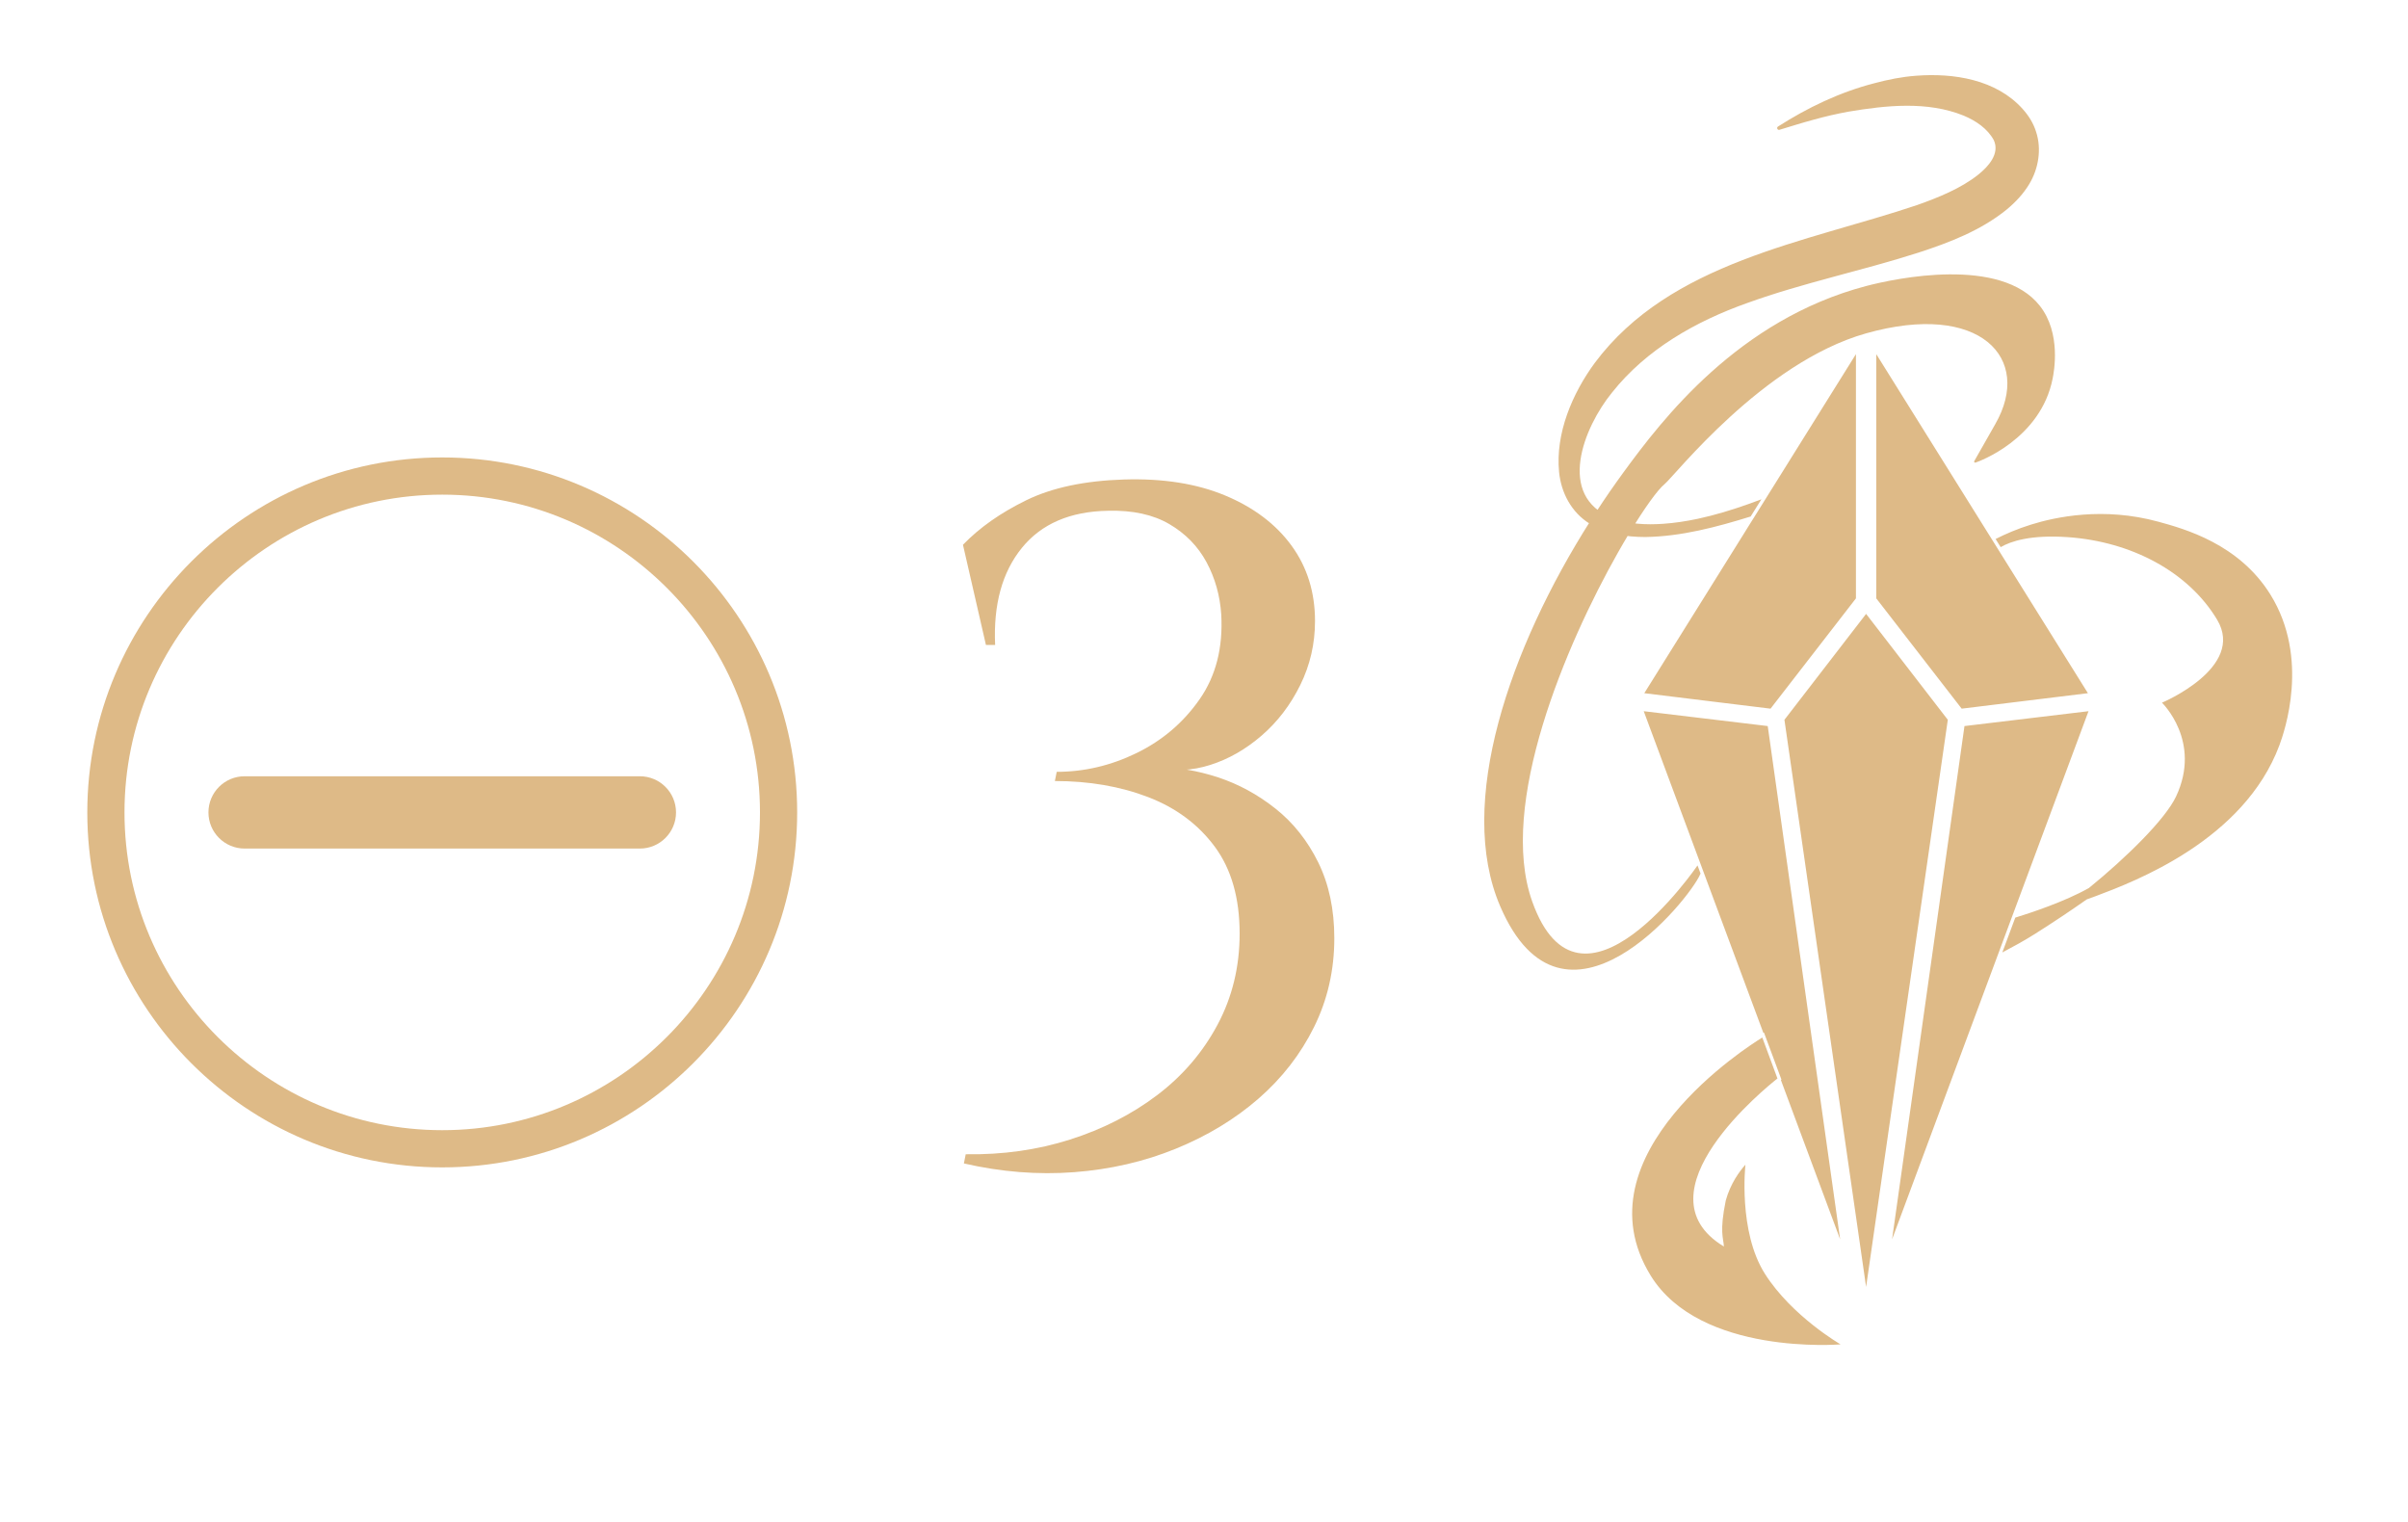
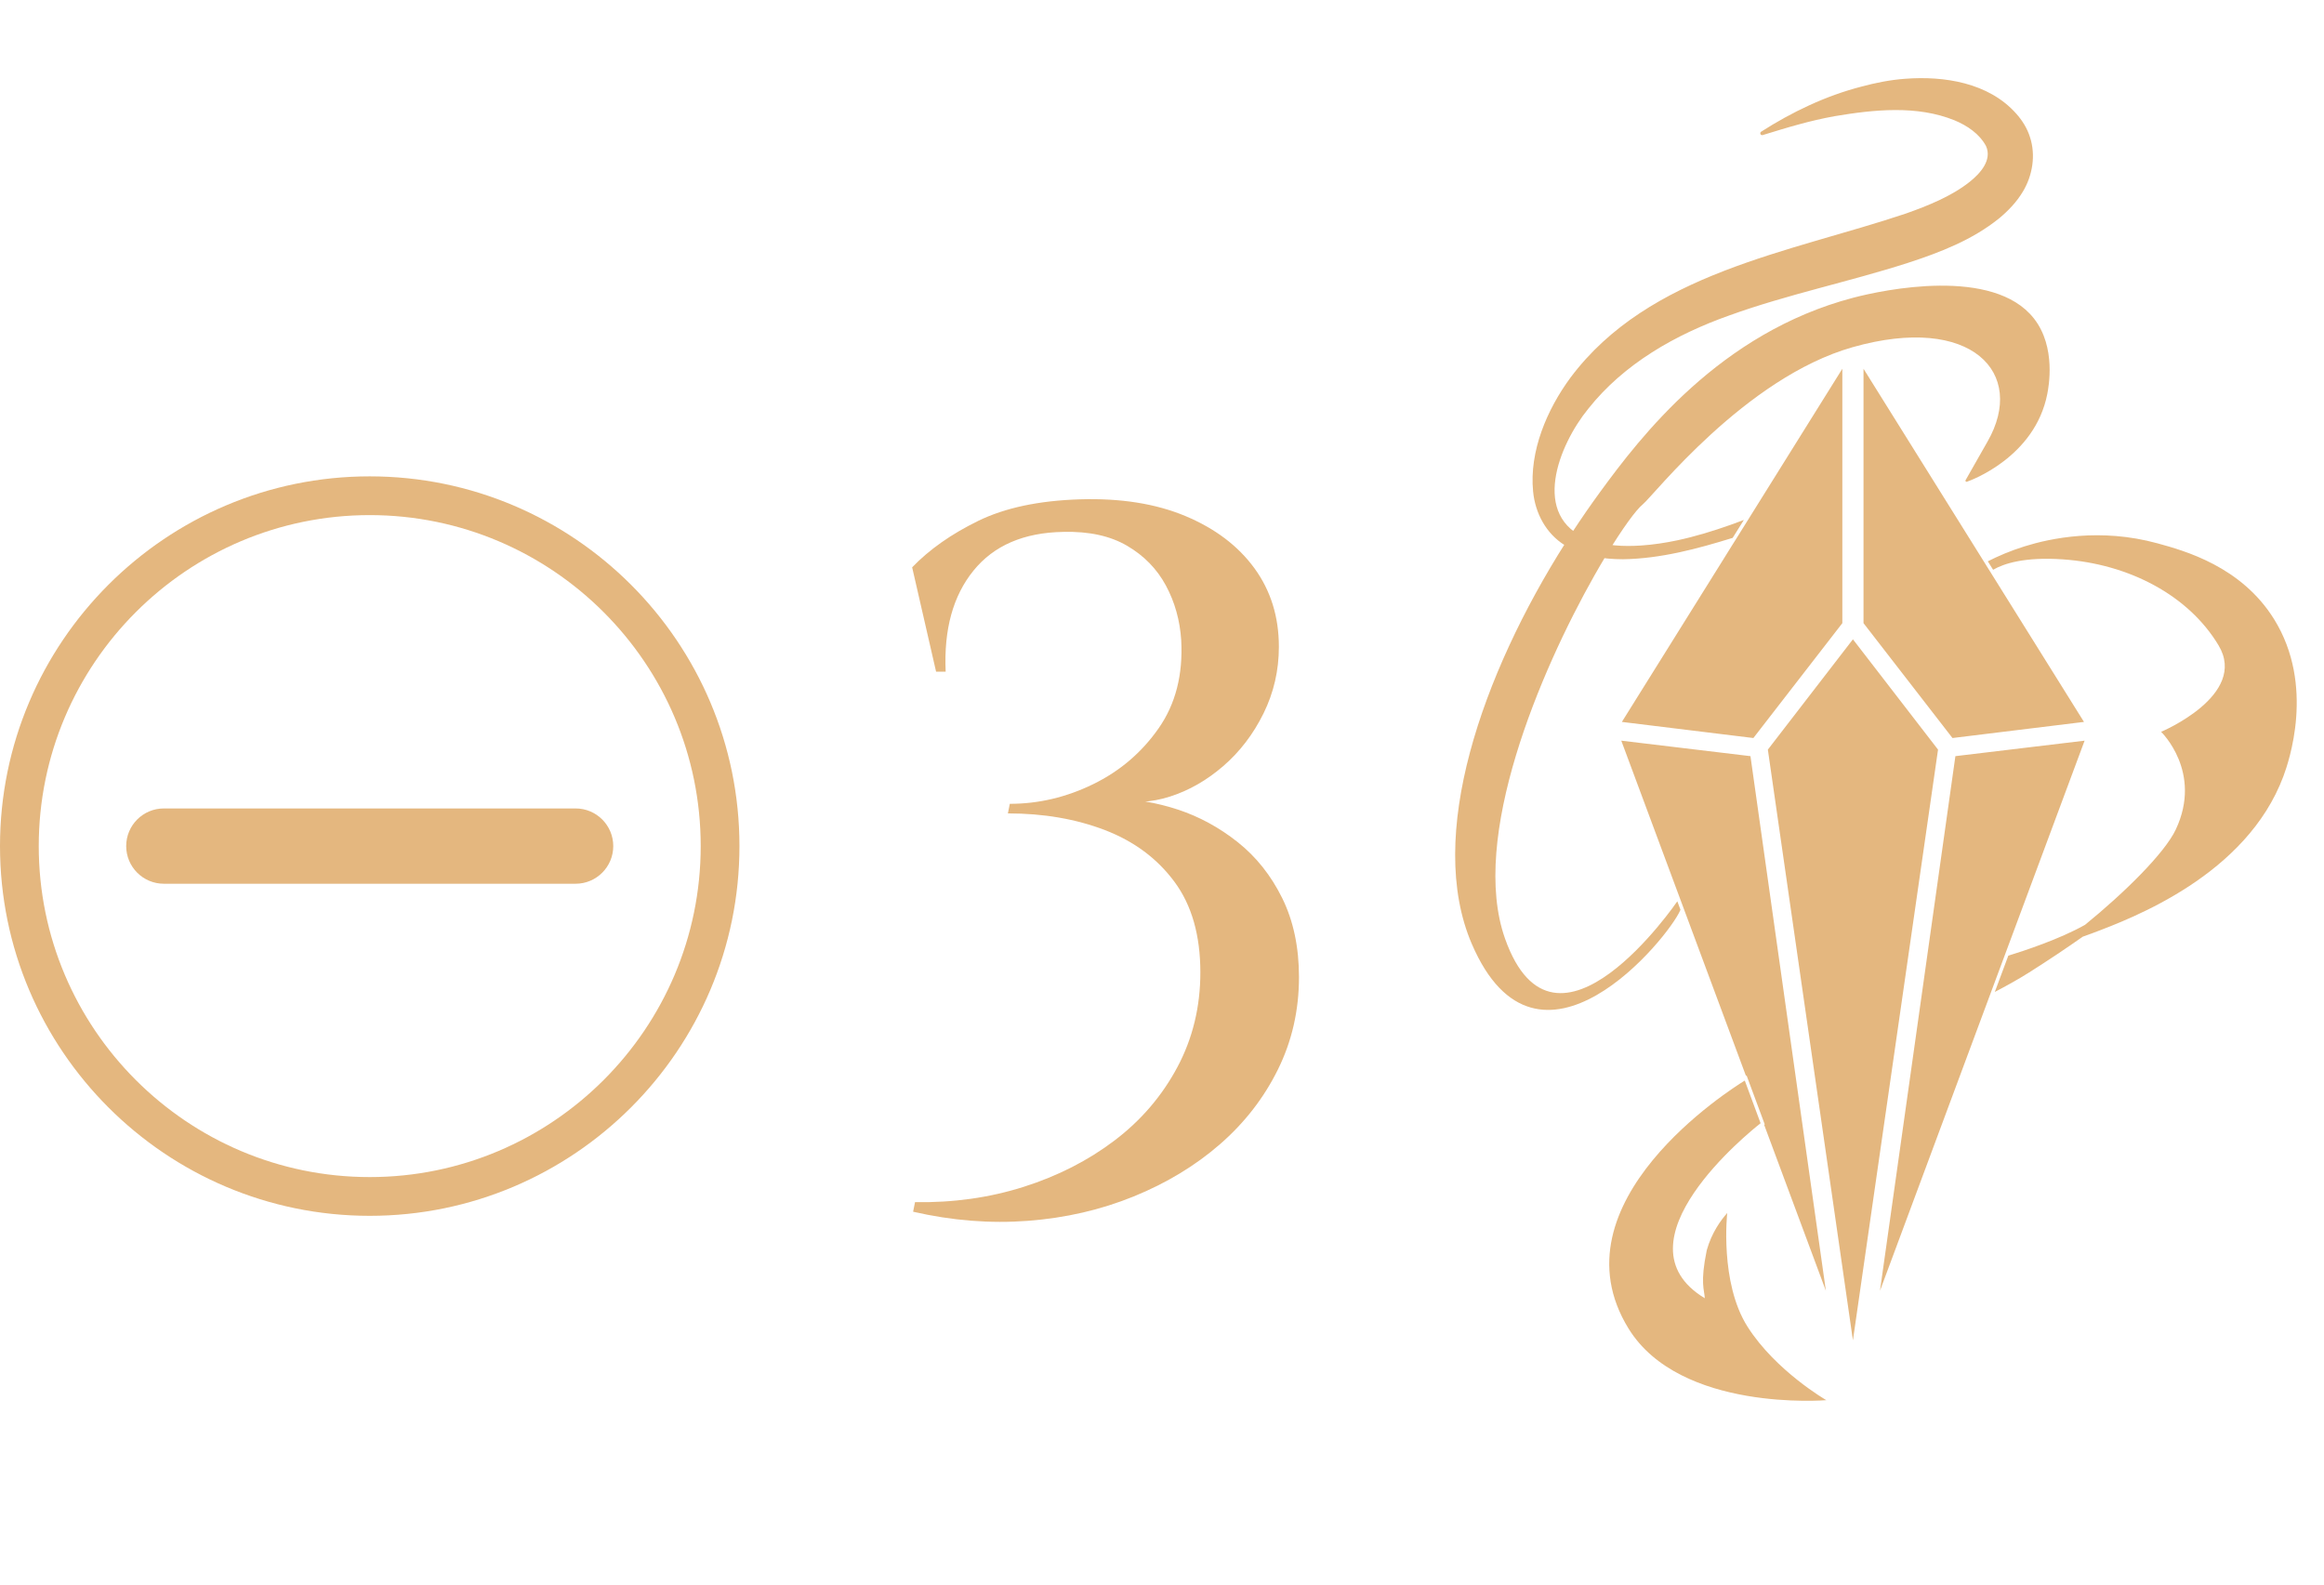
- <svg xmlns="http://www.w3.org/2000/svg" xmlns:ns1="https://www.affinity.studio/" width="100%" height="100%" viewBox="0 0 4749 3001" version="1.1" xml:space="preserve" style="fill-rule:evenodd;clip-rule:evenodd;stroke-linejoin:round;stroke-miterlimit:2;">
-   <g transform="matrix(1,0,0,1,-11331,-10930)">
-     <g id="Ether-Minus-3" ns1:id="Ether Minus 3" transform="matrix(4.215536,0,0,3.194742,11331.326,10930.207)">
-       <rect x="0" y="0" width="1126.31" height="939.043" style="fill:none;" />
-       <g id="_--3-Ether" ns1:id="- 3 Ether" transform="matrix(0.988407,0,0,1.304226,171.632,-174.1422)">
-         <g id="Ether-Icon" ns1:id="Ether Icon" transform="matrix(0.64,0,0,0.64,790.0075,747.3992)">
-           <path d="M0,-861.776C-1.942,-868.034 -5.481,-873.707 -9.836,-878.56C-29.439,-900.576 -61.103,-905.357 -88.638,-903.256C-99.188,-902.499 -109.566,-900.413 -119.751,-897.674C-145.08,-891.157 -168.957,-879.692 -190.886,-865.684C-192.176,-864.855 -191.251,-862.831 -189.778,-863.282C-181.238,-865.881 -172.779,-868.538 -164.286,-870.825C-155.812,-873.155 -147.329,-875.126 -138.837,-876.68C-110.832,-881.375 -80.357,-884.636 -53.507,-873.731C-44.406,-869.904 -35.971,-864.198 -31.252,-855.566C-26.691,-845.481 -35.414,-835.981 -42.929,-830.002C-55.627,-819.903 -72.516,-813.088 -88.092,-807.588C-170.285,-779.942 -270.504,-765.638 -326.309,-691.007C-342.925,-668.439 -355.604,-638.794 -352.789,-610.209C-351.273,-594.768 -343.572,-580.295 -330.217,-572.042C-317.941,-564.374 -303.204,-562.149 -288.967,-562.14C-262.352,-562.528 -236.222,-569.524 -211.099,-577.312L-203.158,-590.034C-206.265,-588.855 -209.377,-587.709 -212.499,-586.596C-224.871,-582.199 -237.454,-578.353 -250.287,-575.591C-258.775,-573.802 -267.363,-572.474 -276.005,-571.898C-288.525,-571.049 -301.516,-571.63 -313.284,-576.118C-355.019,-592.331 -334.595,-643.287 -313.654,-668.938C-288.281,-700.967 -251.644,-721.721 -213.463,-735.244C-172.438,-750.096 -128.421,-759.121 -86.845,-772.5C-64.024,-779.923 -40.934,-788.804 -21.896,-804.188C-15.374,-809.587 -9.37,-815.898 -4.987,-823.269C1.774,-834.552 4.201,-848.919 0,-861.776M173.318,-519.536C149.988,-557.13 109.651,-568.188 90.49,-573.443C49.801,-584.596 14.423,-576.991 -3.798,-571.311C-14.033,-568.121 -22.797,-564.305 -29.949,-560.667L-26.194,-554.657C-18.617,-559.078 -3.888,-563.93 23.371,-562.049C70.49,-558.798 112.701,-536.358 133.888,-500.979C155.08,-465.607 93.081,-439.618 93.081,-439.618C93.081,-439.618 122.768,-411.101 103.484,-370.216C95.599,-353.5 67.06,-325.346 39.073,-302.593C21.077,-292.402 -4.665,-283.98 -15.399,-280.689L-24.985,-254.925C-17.044,-259.122 -8.975,-263.504 -0.838,-268.641C12.671,-277.175 25.441,-285.72 37.479,-294.171C38.984,-294.702 41.211,-295.486 44.037,-296.549C72.84,-307.36 153.648,-337.854 179.904,-408.051C183.659,-418.09 202.563,-472.406 173.318,-519.536M2.777,-733.094C-26.104,-769.865 -103.889,-753.496 -125.719,-747.743C-220.315,-722.818 -276.635,-648.99 -305.236,-609.857C-306.971,-607.484 -308.695,-605.089 -310.407,-602.677C-316.994,-593.404 -323.424,-583.84 -329.635,-574.053L-329.635,-574.047C-389.251,-480.139 -429.123,-365.42 -396.341,-289.095C-349.244,-179.462 -256.394,-293.745 -248.341,-312.895C-248.291,-313.018 -248.229,-313.158 -248.168,-313.309L-250.384,-319.258C-250.457,-319.174 -250.524,-319.09 -250.596,-319.006C-250.596,-319.006 -337.112,-192.467 -372.697,-292.727C-398.104,-364.312 -347.689,-482.624 -309.417,-550.342C-306.54,-555.429 -303.737,-560.231 -301.034,-564.702C-289.332,-584.092 -279.612,-597.349 -274.911,-601.116C-267.541,-607.025 -202.302,-691.078 -125.804,-712.729C-41.499,-736.591 -2.209,-694.374 -30.184,-645.638C-35.438,-636.483 -42.529,-623.959 -45.724,-618.301C-46.138,-617.568 -45.276,-616.779 -44.582,-617.255C-42.288,-618.038 3.466,-634.496 12.263,-679.45C13.152,-683.982 18.777,-712.724 2.777,-733.094M-200.517,-17.215C-220.495,-48.62 -214.966,-97.994 -214.966,-97.994C-219.437,-92.952 -225.985,-84.122 -229.499,-71.553C-234.301,-48.161 -231.212,-43.83 -230.893,-37.467C-296.697,-77.188 -198.738,-155.852 -191.675,-161.409C-191.412,-161.611 -191.278,-161.717 -191.278,-161.717L-202.498,-192.008C-202.498,-192.008 -202.655,-191.913 -202.951,-191.734C-211.586,-186.435 -340.128,-105.56 -285.085,-16.034C-248.436,43.581 -144.612,34.896 -144.612,34.896C-144.612,34.896 -180.533,14.185 -200.517,-17.215M-28.294,-553.347L-32.041,-559.362L-118.203,-697.37L-118.203,-516.761L-55.043,-435.21L38.319,-446.648L-28.294,-553.347ZM-52.971,-422.341L-106.518,-42.783L-27.308,-255.785L-17.718,-281.548L38.763,-433.336L-52.971,-422.341ZM-201.062,-588.723L-209,-576.003L-211.318,-572.329L-217.604,-562.221L-289.764,-446.648L-196.403,-435.21L-133.241,-516.761L-133.241,-697.37L-201.062,-588.723ZM-202.498,-192.008C-202.498,-192.008 -202.655,-191.913 -202.951,-191.734L-191.675,-161.409C-191.412,-161.611 -191.278,-161.717 -191.278,-161.717L-202.498,-192.008ZM-202.498,-192.008C-202.498,-192.008 -202.655,-191.913 -202.951,-191.734L-191.675,-161.409C-191.412,-161.611 -191.278,-161.717 -191.278,-161.717L-202.498,-192.008ZM-144.927,-42.783L-198.473,-422.341L-290.183,-433.336L-248.075,-320.129L-245.857,-314.163L-201.679,-195.385L-201.234,-195.656L-200.199,-192.87L-188.957,-162.572L-188.341,-160.895L-188.736,-160.575L-144.927,-42.783ZM-65.297,-426.975L-125.723,-7.603L-186.122,-426.975L-125.723,-505.298L-65.297,-426.975Z" style="fill:rgb(222,186,135);fill-rule:nonzero;" />
-         </g>
-         <g id="_--Modifier" ns1:id="- Modifier" transform="matrix(1.650327,0,0,1.650327,-132.4037,-336.8484)">
-           <g transform="matrix(1,0,0,1,158.4851,528.3295)">
-             <path d="M0,-20.726L-46.323,-20.726L-46.323,-20.729L-67.052,-20.729L-67.052,-20.726L-113.375,-20.726C-119.096,-20.726 -123.74,-16.086 -123.74,-10.362C-123.74,-4.637 -119.096,0.003 -113.375,0.003L0,0.003C5.72,0.003 10.364,-4.637 10.364,-10.362C10.364,-16.086 5.72,-20.726 0,-20.726" style="fill:rgb(222,186,135);fill-rule:nonzero;" />
+ <svg xmlns="http://www.w3.org/2000/svg" xmlns:ns1="https://www.affinity.studio/" width="100%" height="100%" viewBox="0 0 4400 3000" version="1.1" xml:space="preserve" style="fill-rule:evenodd;clip-rule:evenodd;stroke-linejoin:round;stroke-miterlimit:2;">
+   <g transform="matrix(1,0,0,1,-10000,-8000)">
+     <g transform="matrix(1,0,0,1,24577.608,4761)">
+       <g id="Ether-Minus-3" ns1:id="Ether Minus 3" transform="matrix(3.906562,0,0,3.194742,-14577.608,3239)">
+         <rect x="0" y="0" width="1126.31" height="939.043" style="fill:none;" />
+         <g id="_--3-Ether" ns1:id="- 3 Ether" transform="matrix(1.066581,0,0,1.304226,141.2201,-174.1422)">
+           <g id="Ether-Icon" ns1:id="Ether Icon" transform="matrix(0.64,0,0,0.64,790.0075,747.3992)">
+             <path d="M0,-861.776C-1.942,-868.034 -5.481,-873.707 -9.836,-878.56C-29.439,-900.576 -61.103,-905.357 -88.638,-903.256C-99.188,-902.499 -109.566,-900.413 -119.751,-897.674C-145.08,-891.157 -168.957,-879.692 -190.886,-865.684C-192.176,-864.855 -191.251,-862.831 -189.778,-863.282C-181.238,-865.881 -172.779,-868.538 -164.286,-870.825C-155.812,-873.155 -147.329,-875.126 -138.837,-876.68C-110.832,-881.375 -80.357,-884.636 -53.507,-873.731C-44.406,-869.904 -35.971,-864.198 -31.252,-855.566C-26.691,-845.481 -35.414,-835.981 -42.929,-830.002C-55.627,-819.903 -72.516,-813.088 -88.092,-807.588C-170.285,-779.942 -270.504,-765.638 -326.309,-691.007C-342.925,-668.439 -355.604,-638.794 -352.789,-610.209C-351.273,-594.768 -343.572,-580.295 -330.217,-572.042C-317.941,-564.374 -303.204,-562.149 -288.967,-562.14C-262.352,-562.528 -236.222,-569.524 -211.099,-577.312L-203.158,-590.034C-206.265,-588.855 -209.377,-587.709 -212.499,-586.596C-224.871,-582.199 -237.454,-578.353 -250.287,-575.591C-258.775,-573.802 -267.363,-572.474 -276.005,-571.898C-288.525,-571.049 -301.516,-571.63 -313.284,-576.118C-355.019,-592.331 -334.595,-643.287 -313.654,-668.938C-288.281,-700.967 -251.644,-721.721 -213.463,-735.244C-172.438,-750.096 -128.421,-759.121 -86.845,-772.5C-64.024,-779.923 -40.934,-788.804 -21.896,-804.188C-15.374,-809.587 -9.37,-815.898 -4.987,-823.269C1.774,-834.552 4.201,-848.919 0,-861.776M173.318,-519.536C149.988,-557.13 109.651,-568.188 90.49,-573.443C49.801,-584.596 14.423,-576.991 -3.798,-571.311C-14.033,-568.121 -22.797,-564.305 -29.949,-560.667L-26.194,-554.657C-18.617,-559.078 -3.888,-563.93 23.371,-562.049C70.49,-558.798 112.701,-536.358 133.888,-500.979C155.08,-465.607 93.081,-439.618 93.081,-439.618C93.081,-439.618 122.768,-411.101 103.484,-370.216C95.599,-353.5 67.06,-325.346 39.073,-302.593C21.077,-292.402 -4.665,-283.98 -15.399,-280.689L-24.985,-254.925C-17.044,-259.122 -8.975,-263.504 -0.838,-268.641C12.671,-277.175 25.441,-285.72 37.479,-294.171C38.984,-294.702 41.211,-295.486 44.037,-296.549C72.84,-307.36 153.648,-337.854 179.904,-408.051C183.659,-418.09 202.563,-472.406 173.318,-519.536M2.777,-733.094C-26.104,-769.865 -103.889,-753.496 -125.719,-747.743C-220.315,-722.818 -276.635,-648.99 -305.236,-609.857C-306.971,-607.484 -308.695,-605.089 -310.407,-602.677C-316.994,-593.404 -323.424,-583.84 -329.635,-574.053L-329.635,-574.047C-389.251,-480.139 -429.123,-365.42 -396.341,-289.095C-349.244,-179.462 -256.394,-293.745 -248.341,-312.895C-248.291,-313.018 -248.229,-313.158 -248.168,-313.309L-250.384,-319.258C-250.457,-319.174 -250.524,-319.09 -250.596,-319.006C-250.596,-319.006 -337.112,-192.467 -372.697,-292.727C-398.104,-364.312 -347.689,-482.624 -309.417,-550.342C-306.54,-555.429 -303.737,-560.231 -301.034,-564.702C-289.332,-584.092 -279.612,-597.349 -274.911,-601.116C-267.541,-607.025 -202.302,-691.078 -125.804,-712.729C-41.499,-736.591 -2.209,-694.374 -30.184,-645.638C-35.438,-636.483 -42.529,-623.959 -45.724,-618.301C-46.138,-617.568 -45.276,-616.779 -44.582,-617.255C-42.288,-618.038 3.466,-634.496 12.263,-679.45C13.152,-683.982 18.777,-712.724 2.777,-733.094M-200.517,-17.215C-220.495,-48.62 -214.966,-97.994 -214.966,-97.994C-219.437,-92.952 -225.985,-84.122 -229.499,-71.553C-234.301,-48.161 -231.212,-43.83 -230.893,-37.467C-296.697,-77.188 -198.738,-155.852 -191.675,-161.409C-191.412,-161.611 -191.278,-161.717 -191.278,-161.717L-202.498,-192.008C-202.498,-192.008 -202.655,-191.913 -202.951,-191.734C-211.586,-186.435 -340.128,-105.56 -285.085,-16.034C-248.436,43.581 -144.612,34.896 -144.612,34.896C-144.612,34.896 -180.533,14.185 -200.517,-17.215M-28.294,-553.347L-32.041,-559.362L-118.203,-697.37L-118.203,-516.761L-55.043,-435.21L38.319,-446.648L-28.294,-553.347ZM-52.971,-422.341L-106.518,-42.783L-27.308,-255.785L-17.718,-281.548L38.763,-433.336L-52.971,-422.341ZM-201.062,-588.723L-209,-576.003L-211.318,-572.329L-217.604,-562.221L-289.764,-446.648L-196.403,-435.21L-133.241,-516.761L-133.241,-697.37L-201.062,-588.723ZM-202.498,-192.008C-202.498,-192.008 -202.655,-191.913 -202.951,-191.734L-191.675,-161.409C-191.412,-161.611 -191.278,-161.717 -191.278,-161.717L-202.498,-192.008ZM-202.498,-192.008C-202.498,-192.008 -202.655,-191.913 -202.951,-191.734L-191.675,-161.409C-191.412,-161.611 -191.278,-161.717 -191.278,-161.717L-202.498,-192.008ZM-144.927,-42.783L-198.473,-422.341L-290.183,-433.336L-248.075,-320.129L-245.857,-314.163L-201.679,-195.385L-201.234,-195.656L-200.199,-192.87L-188.957,-162.572L-188.341,-160.895L-188.736,-160.575L-144.927,-42.783ZM-65.297,-426.975L-125.723,-7.603L-186.122,-426.975L-125.723,-505.298L-65.297,-426.975Z" style="fill:rgb(228,183,127);fill-rule:nonzero;" />
          </g>
-           <g transform="matrix(1,0,0,1,101.7976,609.0961)">
-             <path d="M0,-182.257C-50.247,-182.257 -91.129,-141.377 -91.129,-91.128C-91.129,-40.88 -50.247,0.001 0,0.001C50.247,0.001 91.129,-40.88 91.129,-91.128C91.129,-141.377 50.247,-182.257 0,-182.257M0,10.67C-56.132,10.67 -101.798,-34.996 -101.798,-91.128C-101.798,-147.26 -56.132,-192.927 0,-192.927C56.132,-192.927 101.798,-147.26 101.798,-91.128C101.798,-34.996 56.132,10.67 0,10.67" style="fill:rgb(222,186,135);fill-rule:nonzero;" />
+           <g id="_--Modifier" ns1:id="- Modifier" transform="matrix(1.650327,0,0,1.650327,-132.4037,-336.8484)">
+             <g transform="matrix(1,0,0,1,158.4851,528.3295)">
+               <path d="M0,-20.726L-46.323,-20.726L-46.323,-20.729L-67.052,-20.729L-67.052,-20.726L-113.375,-20.726C-119.096,-20.726 -123.74,-16.086 -123.74,-10.362C-123.74,-4.637 -119.096,0.003 -113.375,0.003L0,0.003C5.72,0.003 10.364,-4.637 10.364,-10.362C10.364,-16.086 5.72,-20.726 0,-20.726" style="fill:rgb(228,183,127);fill-rule:nonzero;" />
+             </g>
+             <g transform="matrix(1,0,0,1,101.7976,609.0961)">
+               <path d="M0,-182.257C-50.247,-182.257 -91.129,-141.377 -91.129,-91.128C-91.129,-40.88 -50.247,0.001 0,0.001C50.247,0.001 91.129,-40.88 91.129,-91.128C91.129,-141.377 50.247,-182.257 0,-182.257M0,10.67C-56.132,10.67 -101.798,-34.996 -101.798,-91.128C-101.798,-147.26 -56.132,-192.927 0,-192.927C56.132,-192.927 101.798,-147.26 101.798,-91.128C101.798,-34.996 56.132,10.67 0,10.67" style="fill:rgb(228,183,127);fill-rule:nonzero;" />
+             </g>
          </g>
-         </g>
-         <g id="_3" ns1:id="3" transform="matrix(1,0,0,1,358.2062,688.9648)">
-           <path d="M0,-328.555C18.559,-329.133 34.588,-326.597 48.075,-320.941C61.563,-315.285 72.004,-307.379 79.4,-297.23C86.797,-287.074 90.495,-275.184 90.495,-261.554C90.495,-250.82 88.17,-240.738 83.534,-231.316C78.891,-221.887 72.8,-213.913 65.261,-207.387C57.715,-200.861 49.598,-196.218 40.896,-193.465C32.195,-190.705 23.929,-190.344 16.098,-192.377C25.377,-192.377 34.874,-190.779 44.595,-187.591C54.309,-184.396 63.371,-179.467 71.787,-172.799C80.196,-166.123 86.939,-157.639 92.018,-147.347C97.089,-137.048 99.632,-125.083 99.632,-111.453C99.632,-96.368 96.437,-82.371 90.06,-69.469C83.677,-56.559 74.9,-45.247 63.738,-35.533C52.569,-25.812 39.517,-17.912 24.582,-11.821C9.639,-5.73 -6.384,-2.032 -23.494,-0.727C-40.612,0.578 -58.015,-0.802 -75.703,-4.86L-74.833,-9.211C-57.43,-8.925 -40.972,-11.243 -25.452,-16.172C-9.939,-21.101 3.841,-28.137 15.88,-37.273C27.912,-46.41 37.416,-57.504 44.377,-70.556C51.338,-83.608 54.819,-97.966 54.819,-113.628C54.819,-130.447 50.903,-144.152 43.072,-154.743C35.241,-165.328 24.724,-173.159 11.529,-178.237C-1.673,-183.308 -16.391,-185.851 -32.631,-185.851L-31.761,-190.202C-18.708,-190.202 -6.091,-193.172 6.091,-199.121C18.273,-205.062 28.205,-213.546 35.894,-224.572C43.575,-235.592 46.988,-248.937 46.118,-264.599C45.533,-273.586 43.215,-281.853 39.156,-289.399C35.091,-296.938 29.218,-302.954 21.536,-307.454C13.847,-311.947 4.201,-314.048 -7.396,-313.763C-25.384,-313.47 -39.014,-307.597 -48.293,-296.142C-57.58,-284.681 -61.781,-269.385 -60.911,-250.242L-65.261,-250.242L-76.138,-297.665C-68.307,-305.782 -58.3,-312.818 -46.118,-318.766C-33.936,-324.707 -18.565,-327.97 0,-328.555" style="fill:rgb(222,186,135);fill-rule:nonzero;" />
+           <g id="_3" ns1:id="3" transform="matrix(1,0,0,1,358.2062,688.9648)">
+             <path d="M0,-328.555C18.559,-329.133 34.588,-326.597 48.075,-320.941C61.563,-315.285 72.004,-307.379 79.4,-297.23C86.797,-287.074 90.495,-275.184 90.495,-261.554C90.495,-250.82 88.17,-240.738 83.534,-231.316C78.891,-221.887 72.8,-213.913 65.261,-207.387C57.715,-200.861 49.598,-196.218 40.896,-193.465C32.195,-190.705 23.929,-190.344 16.098,-192.377C25.377,-192.377 34.874,-190.779 44.595,-187.591C54.309,-184.396 63.371,-179.467 71.787,-172.799C80.196,-166.123 86.939,-157.639 92.018,-147.347C97.089,-137.048 99.632,-125.083 99.632,-111.453C99.632,-96.368 96.437,-82.371 90.06,-69.469C83.677,-56.559 74.9,-45.247 63.738,-35.533C52.569,-25.812 39.517,-17.912 24.582,-11.821C9.639,-5.73 -6.384,-2.032 -23.494,-0.727C-40.612,0.578 -58.015,-0.802 -75.703,-4.86L-74.833,-9.211C-57.43,-8.925 -40.972,-11.243 -25.452,-16.172C-9.939,-21.101 3.841,-28.137 15.88,-37.273C27.912,-46.41 37.416,-57.504 44.377,-70.556C51.338,-83.608 54.819,-97.966 54.819,-113.628C54.819,-130.447 50.903,-144.152 43.072,-154.743C35.241,-165.328 24.724,-173.159 11.529,-178.237C-1.673,-183.308 -16.391,-185.851 -32.631,-185.851L-31.761,-190.202C-18.708,-190.202 -6.091,-193.172 6.091,-199.121C18.273,-205.062 28.205,-213.546 35.894,-224.572C43.575,-235.592 46.988,-248.937 46.118,-264.599C45.533,-273.586 43.215,-281.853 39.156,-289.399C35.091,-296.938 29.218,-302.954 21.536,-307.454C13.847,-311.947 4.201,-314.048 -7.396,-313.763C-25.384,-313.47 -39.014,-307.597 -48.293,-296.142C-57.58,-284.681 -61.781,-269.385 -60.911,-250.242L-65.261,-250.242L-76.138,-297.665C-68.307,-305.782 -58.3,-312.818 -46.118,-318.766C-33.936,-324.707 -18.565,-327.97 0,-328.555" style="fill:rgb(228,183,127);fill-rule:nonzero;" />
+           </g>
        </g>
      </g>
    </g>
  </g>
</svg>
